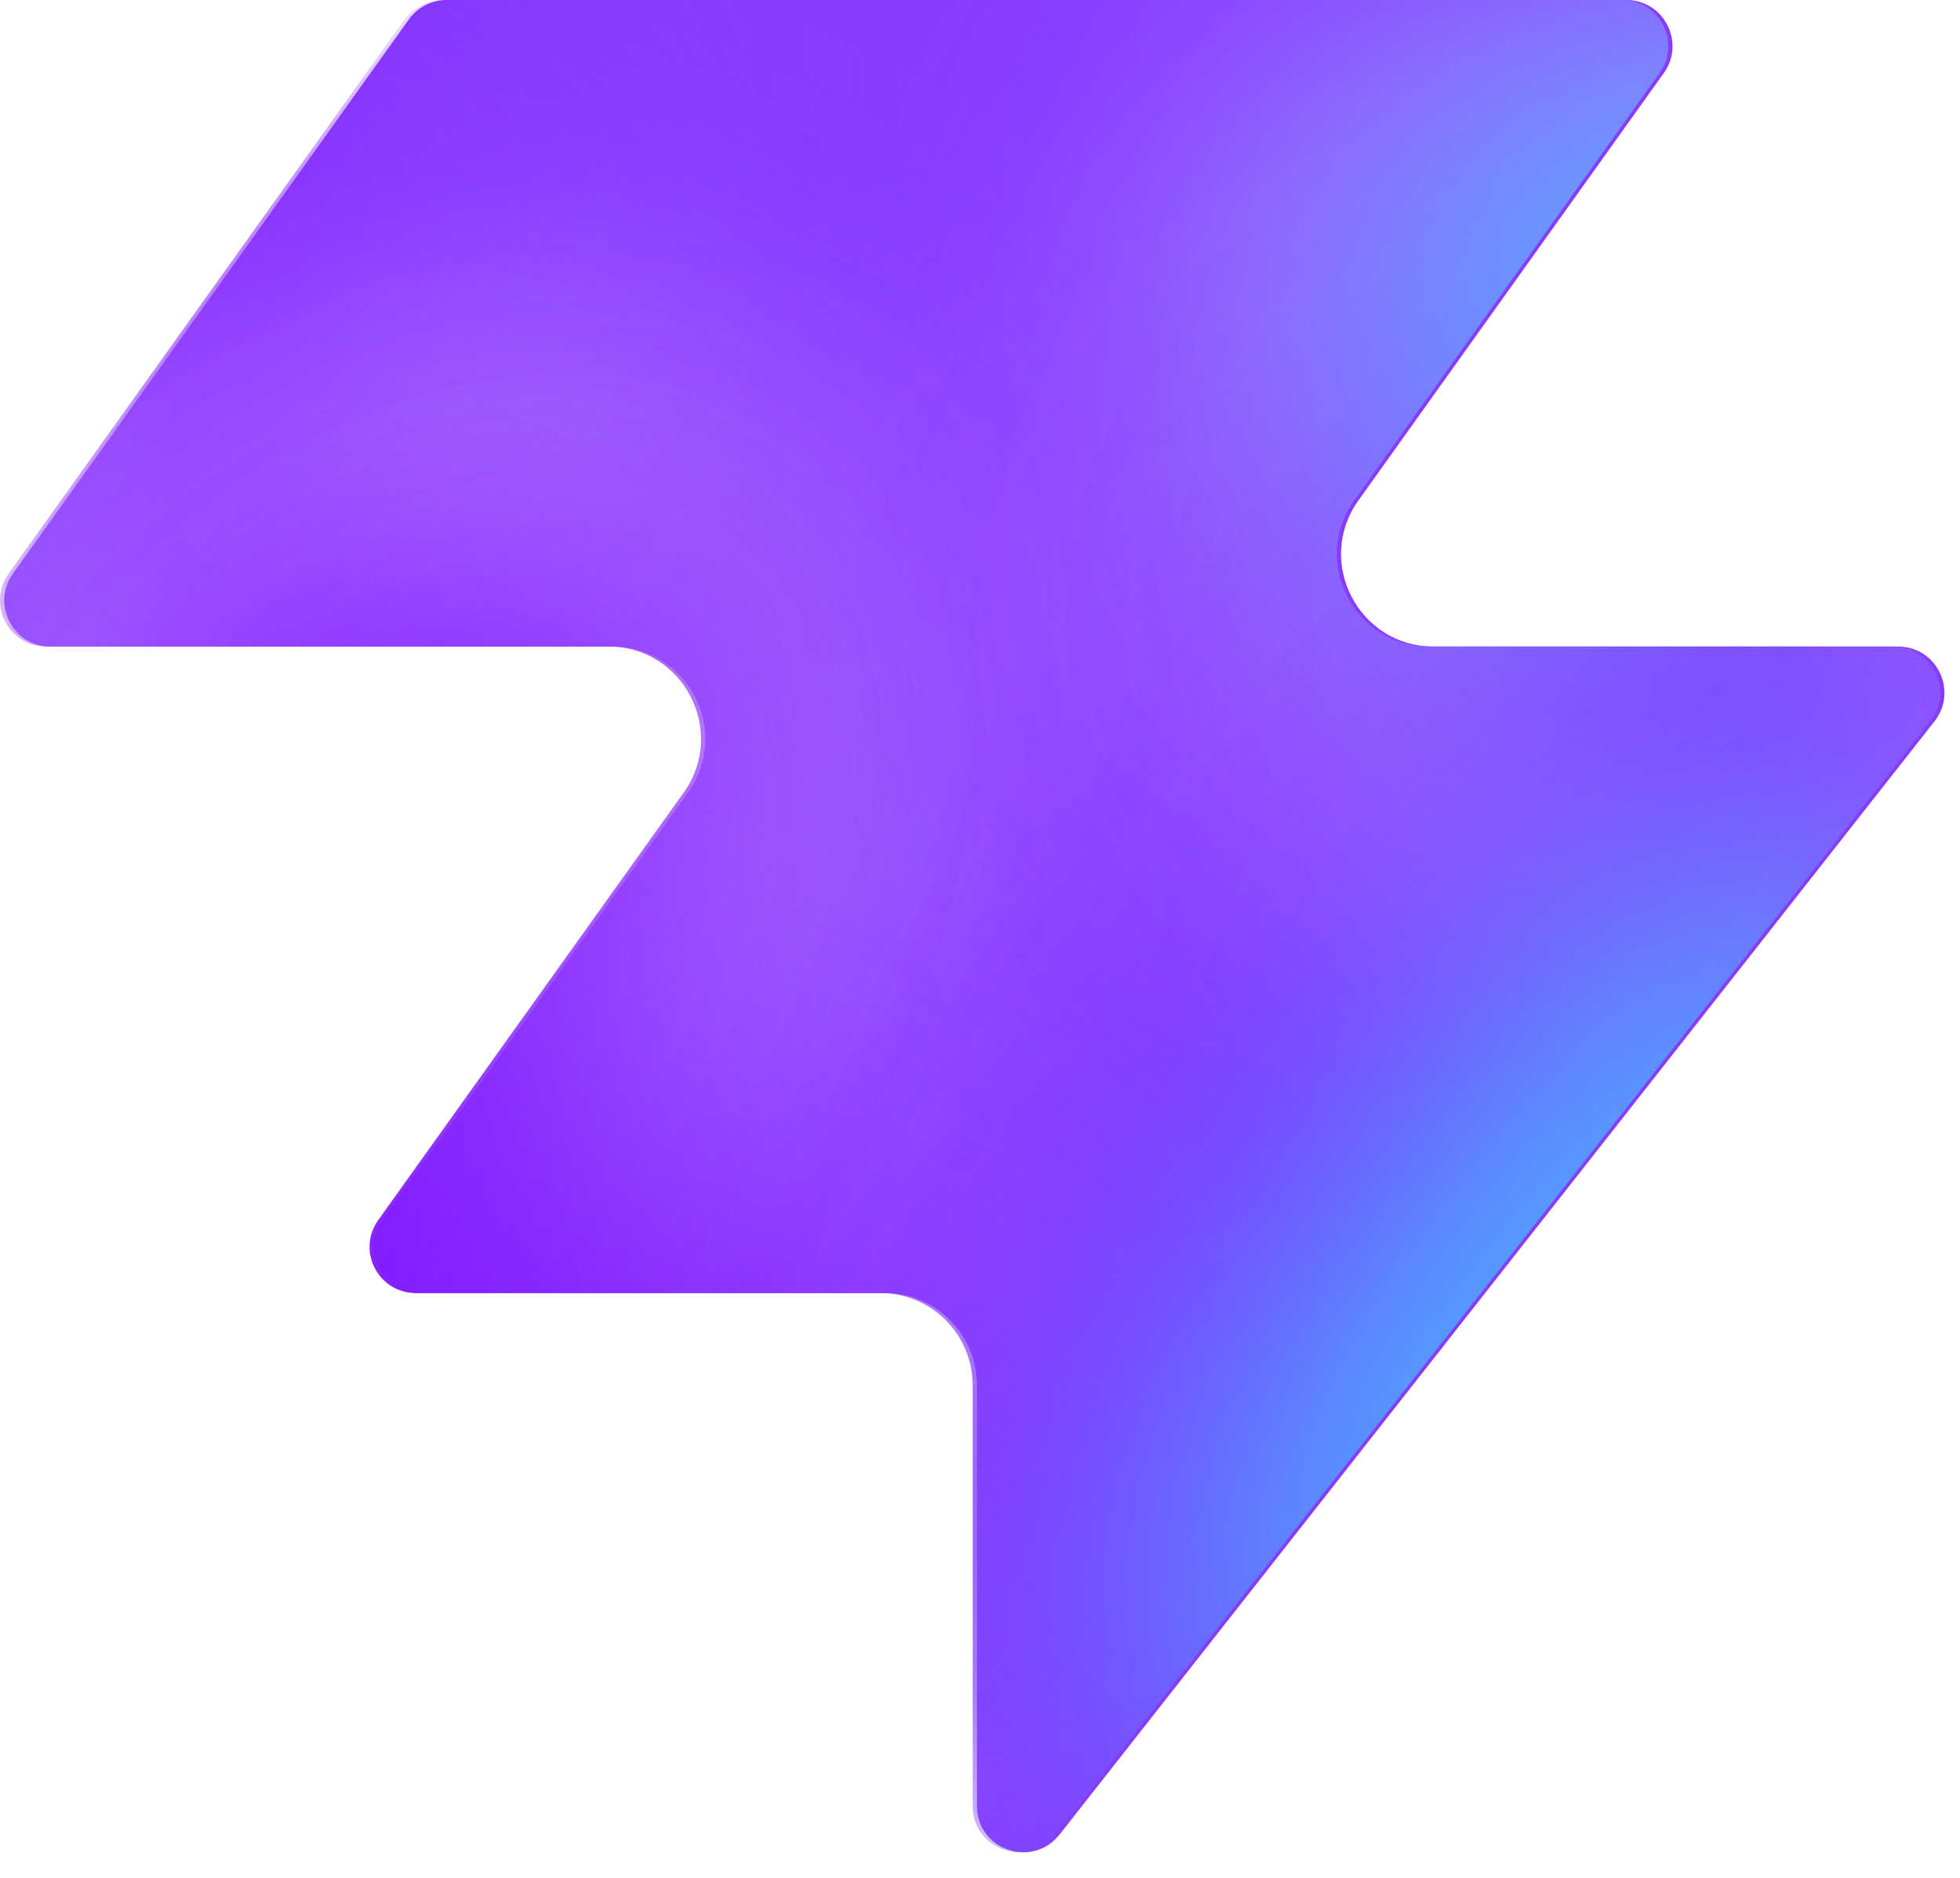
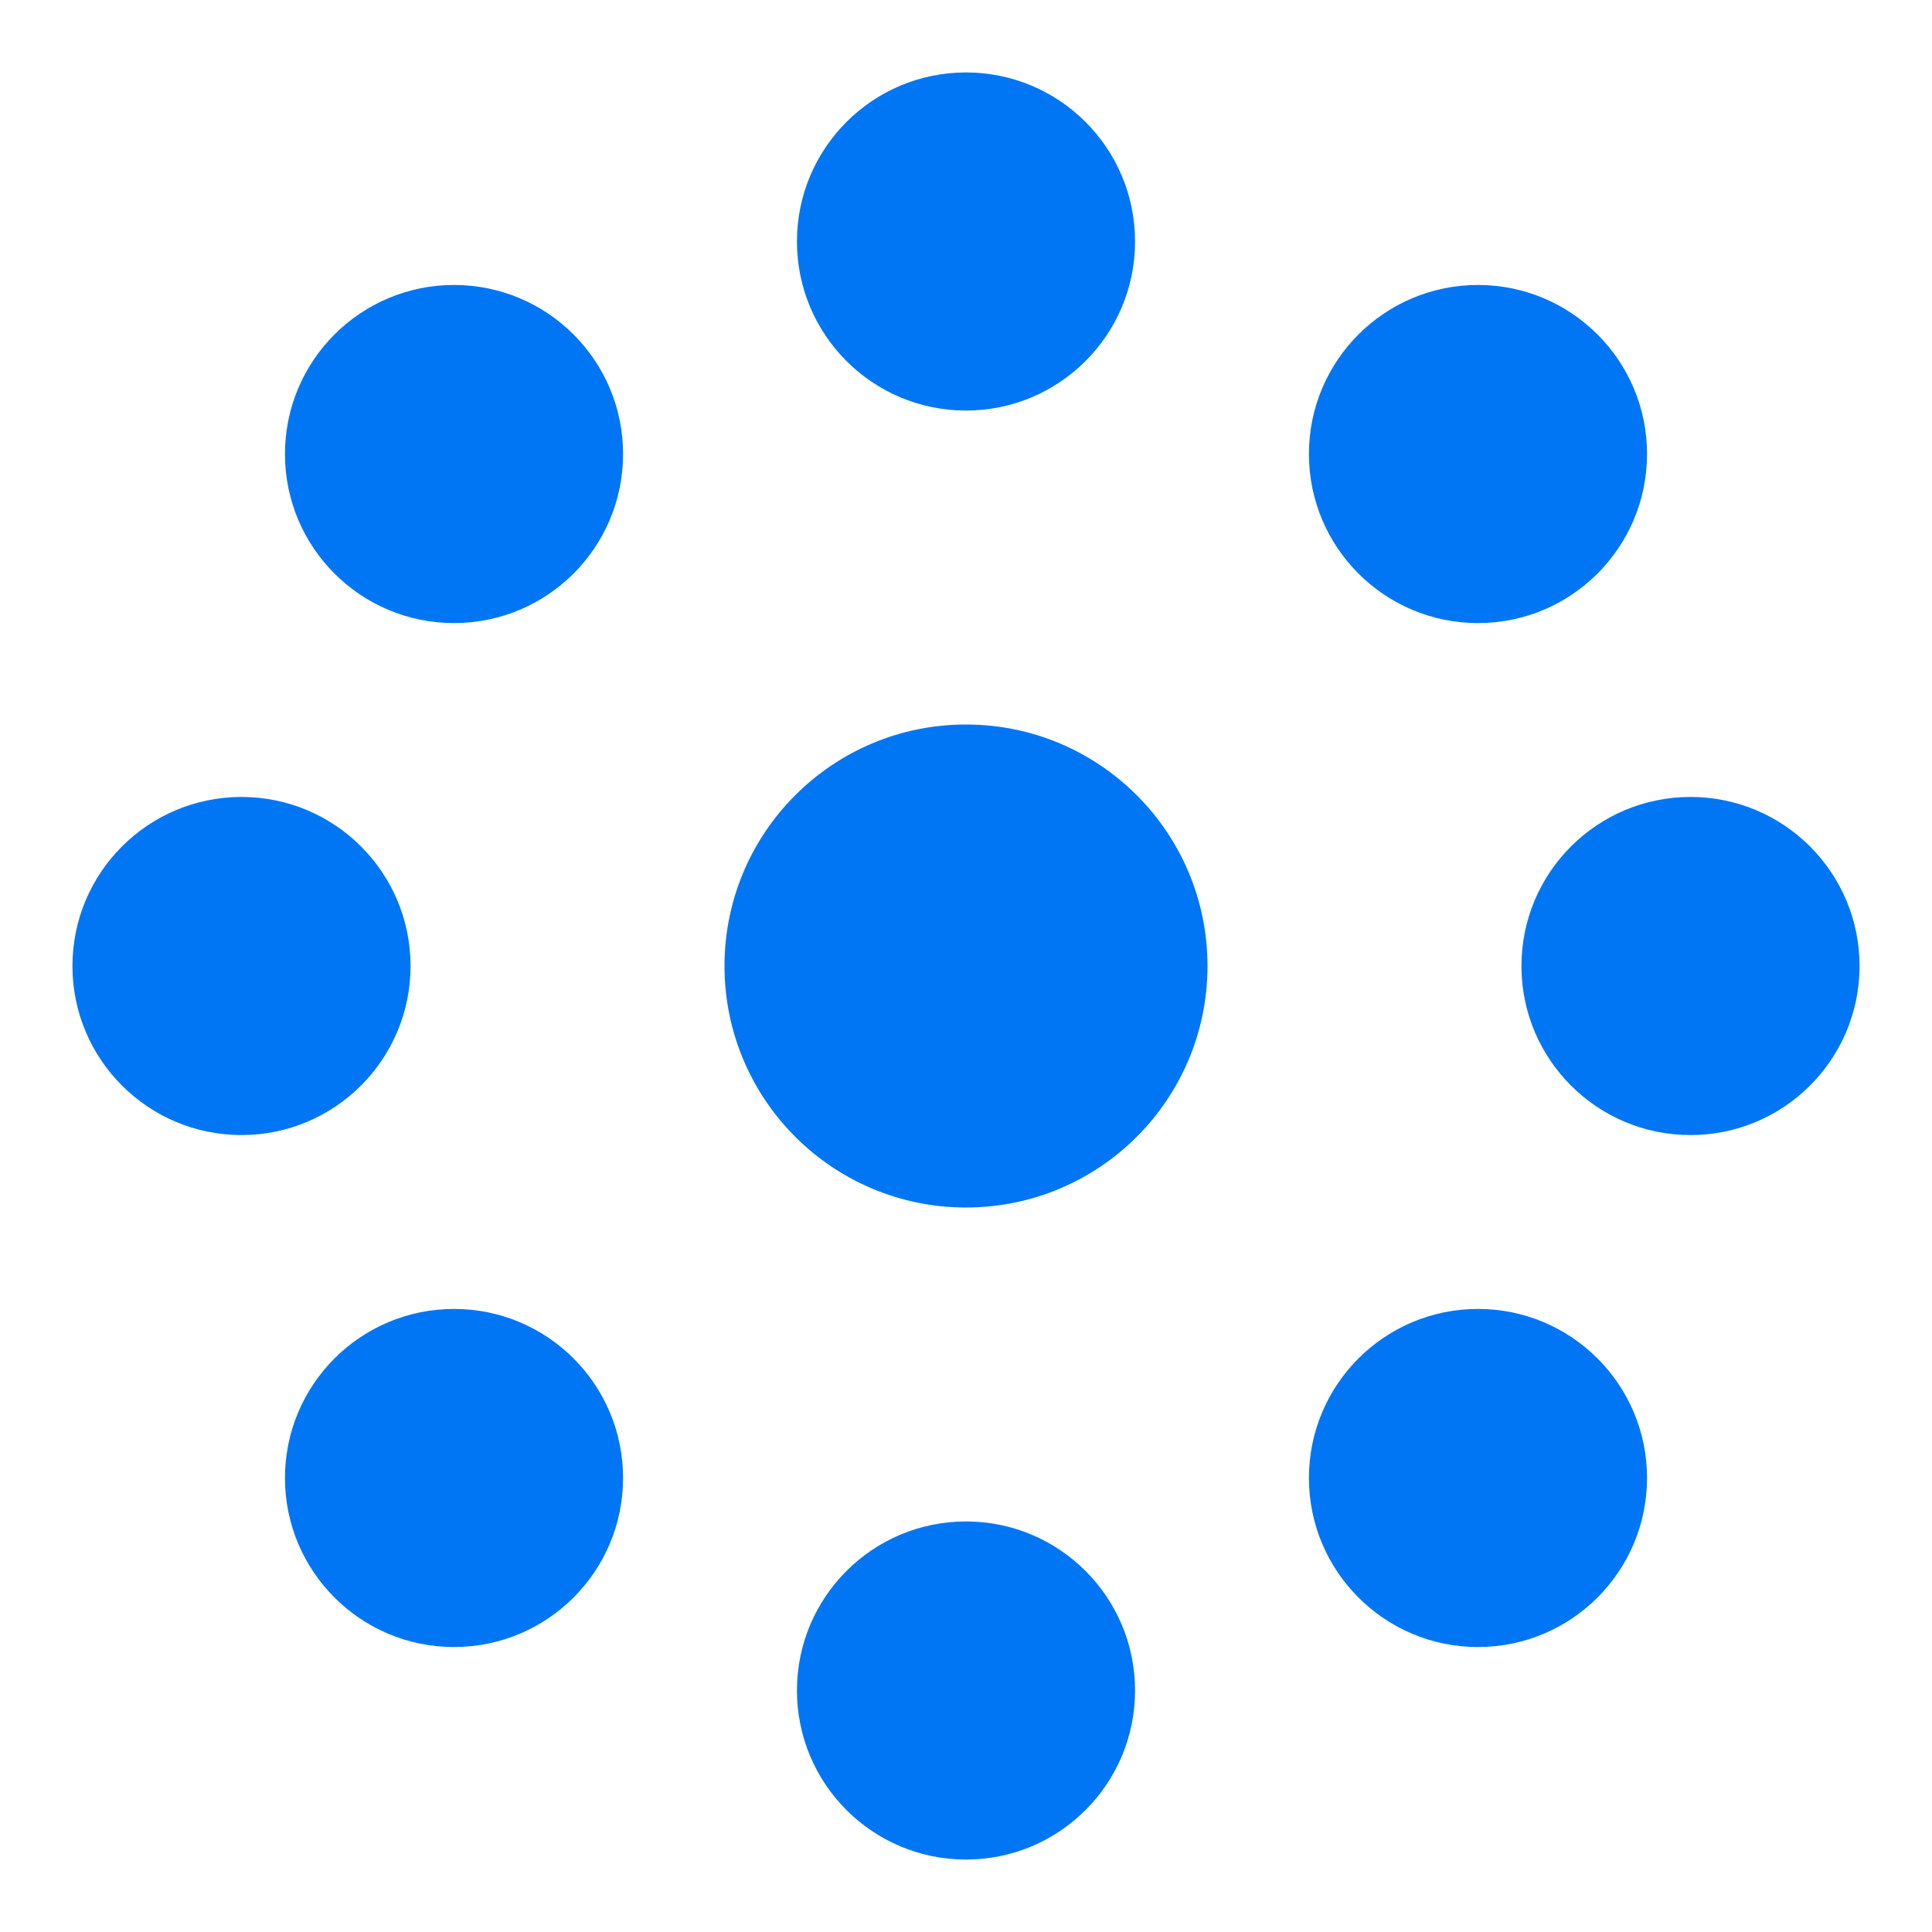
- <svg xmlns="http://www.w3.org/2000/svg" width="48" height="46" fill="none" viewBox="0 0 48 46">
-   <path fill="#863bff" d="M25.946 44.938c-.664.845-2.021.375-2.021-.698V33.937a2.26 2.26 0 0 0-2.262-2.262H10.287c-.92 0-1.456-1.04-.92-1.788l7.48-10.471c1.07-1.497 0-3.578-1.842-3.578H1.237c-.92 0-1.456-1.04-.92-1.788L10.013.474c.214-.297.556-.474.92-.474h28.894c.92 0 1.456 1.04.92 1.788l-7.48 10.471c-1.07 1.498 0 3.579 1.842 3.579h11.377c.943 0 1.473 1.088.89 1.83L25.947 44.94z" style="fill:#863bff;fill:color(display-p3 .525 .23 1);fill-opacity:1" />
-   <mask id="a" width="48" height="46" x="0" y="0" maskUnits="userSpaceOnUse" style="mask-type:alpha">
-     <path fill="#000" d="M25.842 44.938c-.664.844-2.021.375-2.021-.698V33.937a2.26 2.26 0 0 0-2.262-2.262H10.183c-.92 0-1.456-1.04-.92-1.788l7.48-10.471c1.07-1.498 0-3.579-1.842-3.579H1.133c-.92 0-1.456-1.04-.92-1.787L9.91.473c.214-.297.556-.474.92-.474h28.894c.92 0 1.456 1.04.92 1.788l-7.48 10.471c-1.07 1.498 0 3.578 1.842 3.578h11.377c.943 0 1.473 1.088.89 1.832L25.843 44.94z" style="fill:#000;fill-opacity:1" />
-   </mask>
-   <g mask="url(#a)">
-     <g filter="url(#b)">
-       <ellipse cx="5.508" cy="14.704" fill="#ede6ff" rx="5.508" ry="14.704" style="fill:#ede6ff;fill:color(display-p3 .927 .903 1);fill-opacity:1" transform="matrix(.00324 1 1 -.00324 -4.47 31.516)" />
-     </g>
-     <g filter="url(#c)">
-       <ellipse cx="10.399" cy="29.851" fill="#ede6ff" rx="10.399" ry="29.851" style="fill:#ede6ff;fill:color(display-p3 .927 .903 1);fill-opacity:1" transform="matrix(.00324 1 1 -.00324 -39.328 7.883)" />
-     </g>
-     <g filter="url(#d)">
-       <ellipse cx="5.508" cy="30.487" fill="#7e14ff" rx="5.508" ry="30.487" style="fill:#7e14ff;fill:color(display-p3 .492 .077 1);fill-opacity:1" transform="rotate(89.814 -25.913 -14.639)scale(1 -1)" />
-     </g>
-     <g filter="url(#e)">
-       <ellipse cx="5.508" cy="30.599" fill="#7e14ff" rx="5.508" ry="30.599" style="fill:#7e14ff;fill:color(display-p3 .492 .077 1);fill-opacity:1" transform="rotate(89.814 -32.644 -3.334)scale(1 -1)" />
-     </g>
-     <g filter="url(#f)">
-       <ellipse cx="5.508" cy="30.599" fill="#7e14ff" rx="5.508" ry="30.599" style="fill:#7e14ff;fill:color(display-p3 .492 .077 1);fill-opacity:1" transform="matrix(.00324 1 1 -.00324 -34.34 30.47)" />
-     </g>
-     <g filter="url(#g)">
-       <ellipse cx="14.072" cy="22.078" fill="#ede6ff" rx="14.072" ry="22.078" style="fill:#ede6ff;fill:color(display-p3 .927 .903 1);fill-opacity:1" transform="rotate(93.35 24.506 48.493)scale(-1 1)" />
-     </g>
-     <g filter="url(#h)">
-       <ellipse cx="3.47" cy="21.501" fill="#7e14ff" rx="3.47" ry="21.501" style="fill:#7e14ff;fill:color(display-p3 .492 .077 1);fill-opacity:1" transform="rotate(89.009 28.708 47.59)scale(-1 1)" />
-     </g>
-     <g filter="url(#i)">
-       <ellipse cx="3.47" cy="21.501" fill="#7e14ff" rx="3.47" ry="21.501" style="fill:#7e14ff;fill:color(display-p3 .492 .077 1);fill-opacity:1" transform="rotate(89.009 28.708 47.59)scale(-1 1)" />
-     </g>
-     <g filter="url(#j)">
-       <ellipse cx=".387" cy="8.972" fill="#7e14ff" rx="4.407" ry="29.108" style="fill:#7e14ff;fill:color(display-p3 .492 .077 1);fill-opacity:1" transform="rotate(39.51 .387 8.972)" />
-     </g>
-     <g filter="url(#k)">
-       <ellipse cx="47.523" cy="-6.092" fill="#7e14ff" rx="4.407" ry="29.108" style="fill:#7e14ff;fill:color(display-p3 .492 .077 1);fill-opacity:1" transform="rotate(37.892 47.523 -6.092)" />
-     </g>
-     <g filter="url(#l)">
-       <ellipse cx="41.412" cy="6.333" fill="#47bfff" rx="5.971" ry="9.665" style="fill:#47bfff;fill:color(display-p3 .28 .748 1);fill-opacity:1" transform="rotate(37.892 41.412 6.333)" />
-     </g>
-     <g filter="url(#m)">
-       <ellipse cx="-1.879" cy="38.332" fill="#7e14ff" rx="4.407" ry="29.108" style="fill:#7e14ff;fill:color(display-p3 .492 .077 1);fill-opacity:1" transform="rotate(37.892 -1.88 38.332)" />
-     </g>
-     <g filter="url(#n)">
-       <ellipse cx="-1.879" cy="38.332" fill="#7e14ff" rx="4.407" ry="29.108" style="fill:#7e14ff;fill:color(display-p3 .492 .077 1);fill-opacity:1" transform="rotate(37.892 -1.88 38.332)" />
-     </g>
-     <g filter="url(#o)">
-       <ellipse cx="35.651" cy="29.907" fill="#7e14ff" rx="4.407" ry="29.108" style="fill:#7e14ff;fill:color(display-p3 .492 .077 1);fill-opacity:1" transform="rotate(37.892 35.651 29.907)" />
-     </g>
-     <g filter="url(#p)">
-       <ellipse cx="38.418" cy="32.4" fill="#47bfff" rx="5.971" ry="15.297" style="fill:#47bfff;fill:color(display-p3 .28 .748 1);fill-opacity:1" transform="rotate(37.892 38.418 32.4)" />
-     </g>
-   </g>
-   <defs>
-     <filter id="b" width="60.045" height="41.654" x="-19.77" y="16.149" color-interpolation-filters="sRGB" filterUnits="userSpaceOnUse">
-       <feFlood flood-opacity="0" result="BackgroundImageFix" />
-       <feBlend in="SourceGraphic" in2="BackgroundImageFix" result="shape" />
-       <feGaussianBlur result="effect1_foregroundBlur_2002_17158" stdDeviation="7.659" />
-     </filter>
-     <filter id="c" width="90.34" height="51.437" x="-54.613" y="-7.533" color-interpolation-filters="sRGB" filterUnits="userSpaceOnUse">
-       <feFlood flood-opacity="0" result="BackgroundImageFix" />
-       <feBlend in="SourceGraphic" in2="BackgroundImageFix" result="shape" />
-       <feGaussianBlur result="effect1_foregroundBlur_2002_17158" stdDeviation="7.659" />
-     </filter>
-     <filter id="d" width="79.355" height="29.4" x="-49.64" y="2.03" color-interpolation-filters="sRGB" filterUnits="userSpaceOnUse">
-       <feFlood flood-opacity="0" result="BackgroundImageFix" />
-       <feBlend in="SourceGraphic" in2="BackgroundImageFix" result="shape" />
-       <feGaussianBlur result="effect1_foregroundBlur_2002_17158" stdDeviation="4.596" />
-     </filter>
-     <filter id="e" width="79.579" height="29.4" x="-45.045" y="20.029" color-interpolation-filters="sRGB" filterUnits="userSpaceOnUse">
-       <feFlood flood-opacity="0" result="BackgroundImageFix" />
-       <feBlend in="SourceGraphic" in2="BackgroundImageFix" result="shape" />
-       <feGaussianBlur result="effect1_foregroundBlur_2002_17158" stdDeviation="4.596" />
-     </filter>
-     <filter id="f" width="79.579" height="29.4" x="-43.513" y="21.178" color-interpolation-filters="sRGB" filterUnits="userSpaceOnUse">
-       <feFlood flood-opacity="0" result="BackgroundImageFix" />
-       <feBlend in="SourceGraphic" in2="BackgroundImageFix" result="shape" />
-       <feGaussianBlur result="effect1_foregroundBlur_2002_17158" stdDeviation="4.596" />
-     </filter>
-     <filter id="g" width="74.749" height="58.852" x="15.756" y="-17.901" color-interpolation-filters="sRGB" filterUnits="userSpaceOnUse">
-       <feFlood flood-opacity="0" result="BackgroundImageFix" />
-       <feBlend in="SourceGraphic" in2="BackgroundImageFix" result="shape" />
-       <feGaussianBlur result="effect1_foregroundBlur_2002_17158" stdDeviation="7.659" />
-     </filter>
-     <filter id="h" width="61.377" height="25.362" x="23.548" y="2.284" color-interpolation-filters="sRGB" filterUnits="userSpaceOnUse">
-       <feFlood flood-opacity="0" result="BackgroundImageFix" />
-       <feBlend in="SourceGraphic" in2="BackgroundImageFix" result="shape" />
-       <feGaussianBlur result="effect1_foregroundBlur_2002_17158" stdDeviation="4.596" />
-     </filter>
-     <filter id="i" width="61.377" height="25.362" x="23.548" y="2.284" color-interpolation-filters="sRGB" filterUnits="userSpaceOnUse">
-       <feFlood flood-opacity="0" result="BackgroundImageFix" />
-       <feBlend in="SourceGraphic" in2="BackgroundImageFix" result="shape" />
-       <feGaussianBlur result="effect1_foregroundBlur_2002_17158" stdDeviation="4.596" />
-     </filter>
-     <filter id="j" width="56.045" height="63.649" x="-27.636" y="-22.853" color-interpolation-filters="sRGB" filterUnits="userSpaceOnUse">
-       <feFlood flood-opacity="0" result="BackgroundImageFix" />
-       <feBlend in="SourceGraphic" in2="BackgroundImageFix" result="shape" />
-       <feGaussianBlur result="effect1_foregroundBlur_2002_17158" stdDeviation="4.596" />
-     </filter>
-     <filter id="k" width="54.814" height="64.646" x="20.116" y="-38.415" color-interpolation-filters="sRGB" filterUnits="userSpaceOnUse">
-       <feFlood flood-opacity="0" result="BackgroundImageFix" />
-       <feBlend in="SourceGraphic" in2="BackgroundImageFix" result="shape" />
-       <feGaussianBlur result="effect1_foregroundBlur_2002_17158" stdDeviation="4.596" />
-     </filter>
-     <filter id="l" width="33.541" height="35.313" x="24.641" y="-11.323" color-interpolation-filters="sRGB" filterUnits="userSpaceOnUse">
-       <feFlood flood-opacity="0" result="BackgroundImageFix" />
-       <feBlend in="SourceGraphic" in2="BackgroundImageFix" result="shape" />
-       <feGaussianBlur result="effect1_foregroundBlur_2002_17158" stdDeviation="4.596" />
-     </filter>
-     <filter id="m" width="54.814" height="64.646" x="-29.286" y="6.009" color-interpolation-filters="sRGB" filterUnits="userSpaceOnUse">
-       <feFlood flood-opacity="0" result="BackgroundImageFix" />
-       <feBlend in="SourceGraphic" in2="BackgroundImageFix" result="shape" />
-       <feGaussianBlur result="effect1_foregroundBlur_2002_17158" stdDeviation="4.596" />
-     </filter>
-     <filter id="n" width="54.814" height="64.646" x="-29.286" y="6.009" color-interpolation-filters="sRGB" filterUnits="userSpaceOnUse">
-       <feFlood flood-opacity="0" result="BackgroundImageFix" />
-       <feBlend in="SourceGraphic" in2="BackgroundImageFix" result="shape" />
-       <feGaussianBlur result="effect1_foregroundBlur_2002_17158" stdDeviation="4.596" />
-     </filter>
-     <filter id="o" width="54.814" height="64.646" x="8.244" y="-2.416" color-interpolation-filters="sRGB" filterUnits="userSpaceOnUse">
-       <feFlood flood-opacity="0" result="BackgroundImageFix" />
-       <feBlend in="SourceGraphic" in2="BackgroundImageFix" result="shape" />
-       <feGaussianBlur result="effect1_foregroundBlur_2002_17158" stdDeviation="4.596" />
-     </filter>
-     <filter id="p" width="39.409" height="43.623" x="18.713" y="10.588" color-interpolation-filters="sRGB" filterUnits="userSpaceOnUse">
-       <feFlood flood-opacity="0" result="BackgroundImageFix" />
-       <feBlend in="SourceGraphic" in2="BackgroundImageFix" result="shape" />
-       <feGaussianBlur result="effect1_foregroundBlur_2002_17158" stdDeviation="4.596" />
-     </filter>
-   </defs>
+ <svg xmlns="http://www.w3.org/2000/svg" viewBox="0 0 40 40" fill="none">
+   <circle cx="20" cy="20" r="5" fill="#0076F5" />
+   <circle cx="20" cy="5" r="3.5" fill="#0076F5" />
+   <circle cx="30.6" cy="9.4" r="3.5" fill="#0076F5" />
+   <circle cx="35" cy="20" r="3.5" fill="#0076F5" />
+   <circle cx="30.6" cy="30.6" r="3.5" fill="#0076F5" />
+   <circle cx="20" cy="35" r="3.5" fill="#0076F5" />
+   <circle cx="9.4" cy="30.6" r="3.5" fill="#0076F5" />
+   <circle cx="5" cy="20" r="3.5" fill="#0076F5" />
+   <circle cx="9.4" cy="9.4" r="3.5" fill="#0076F5" />
</svg>
